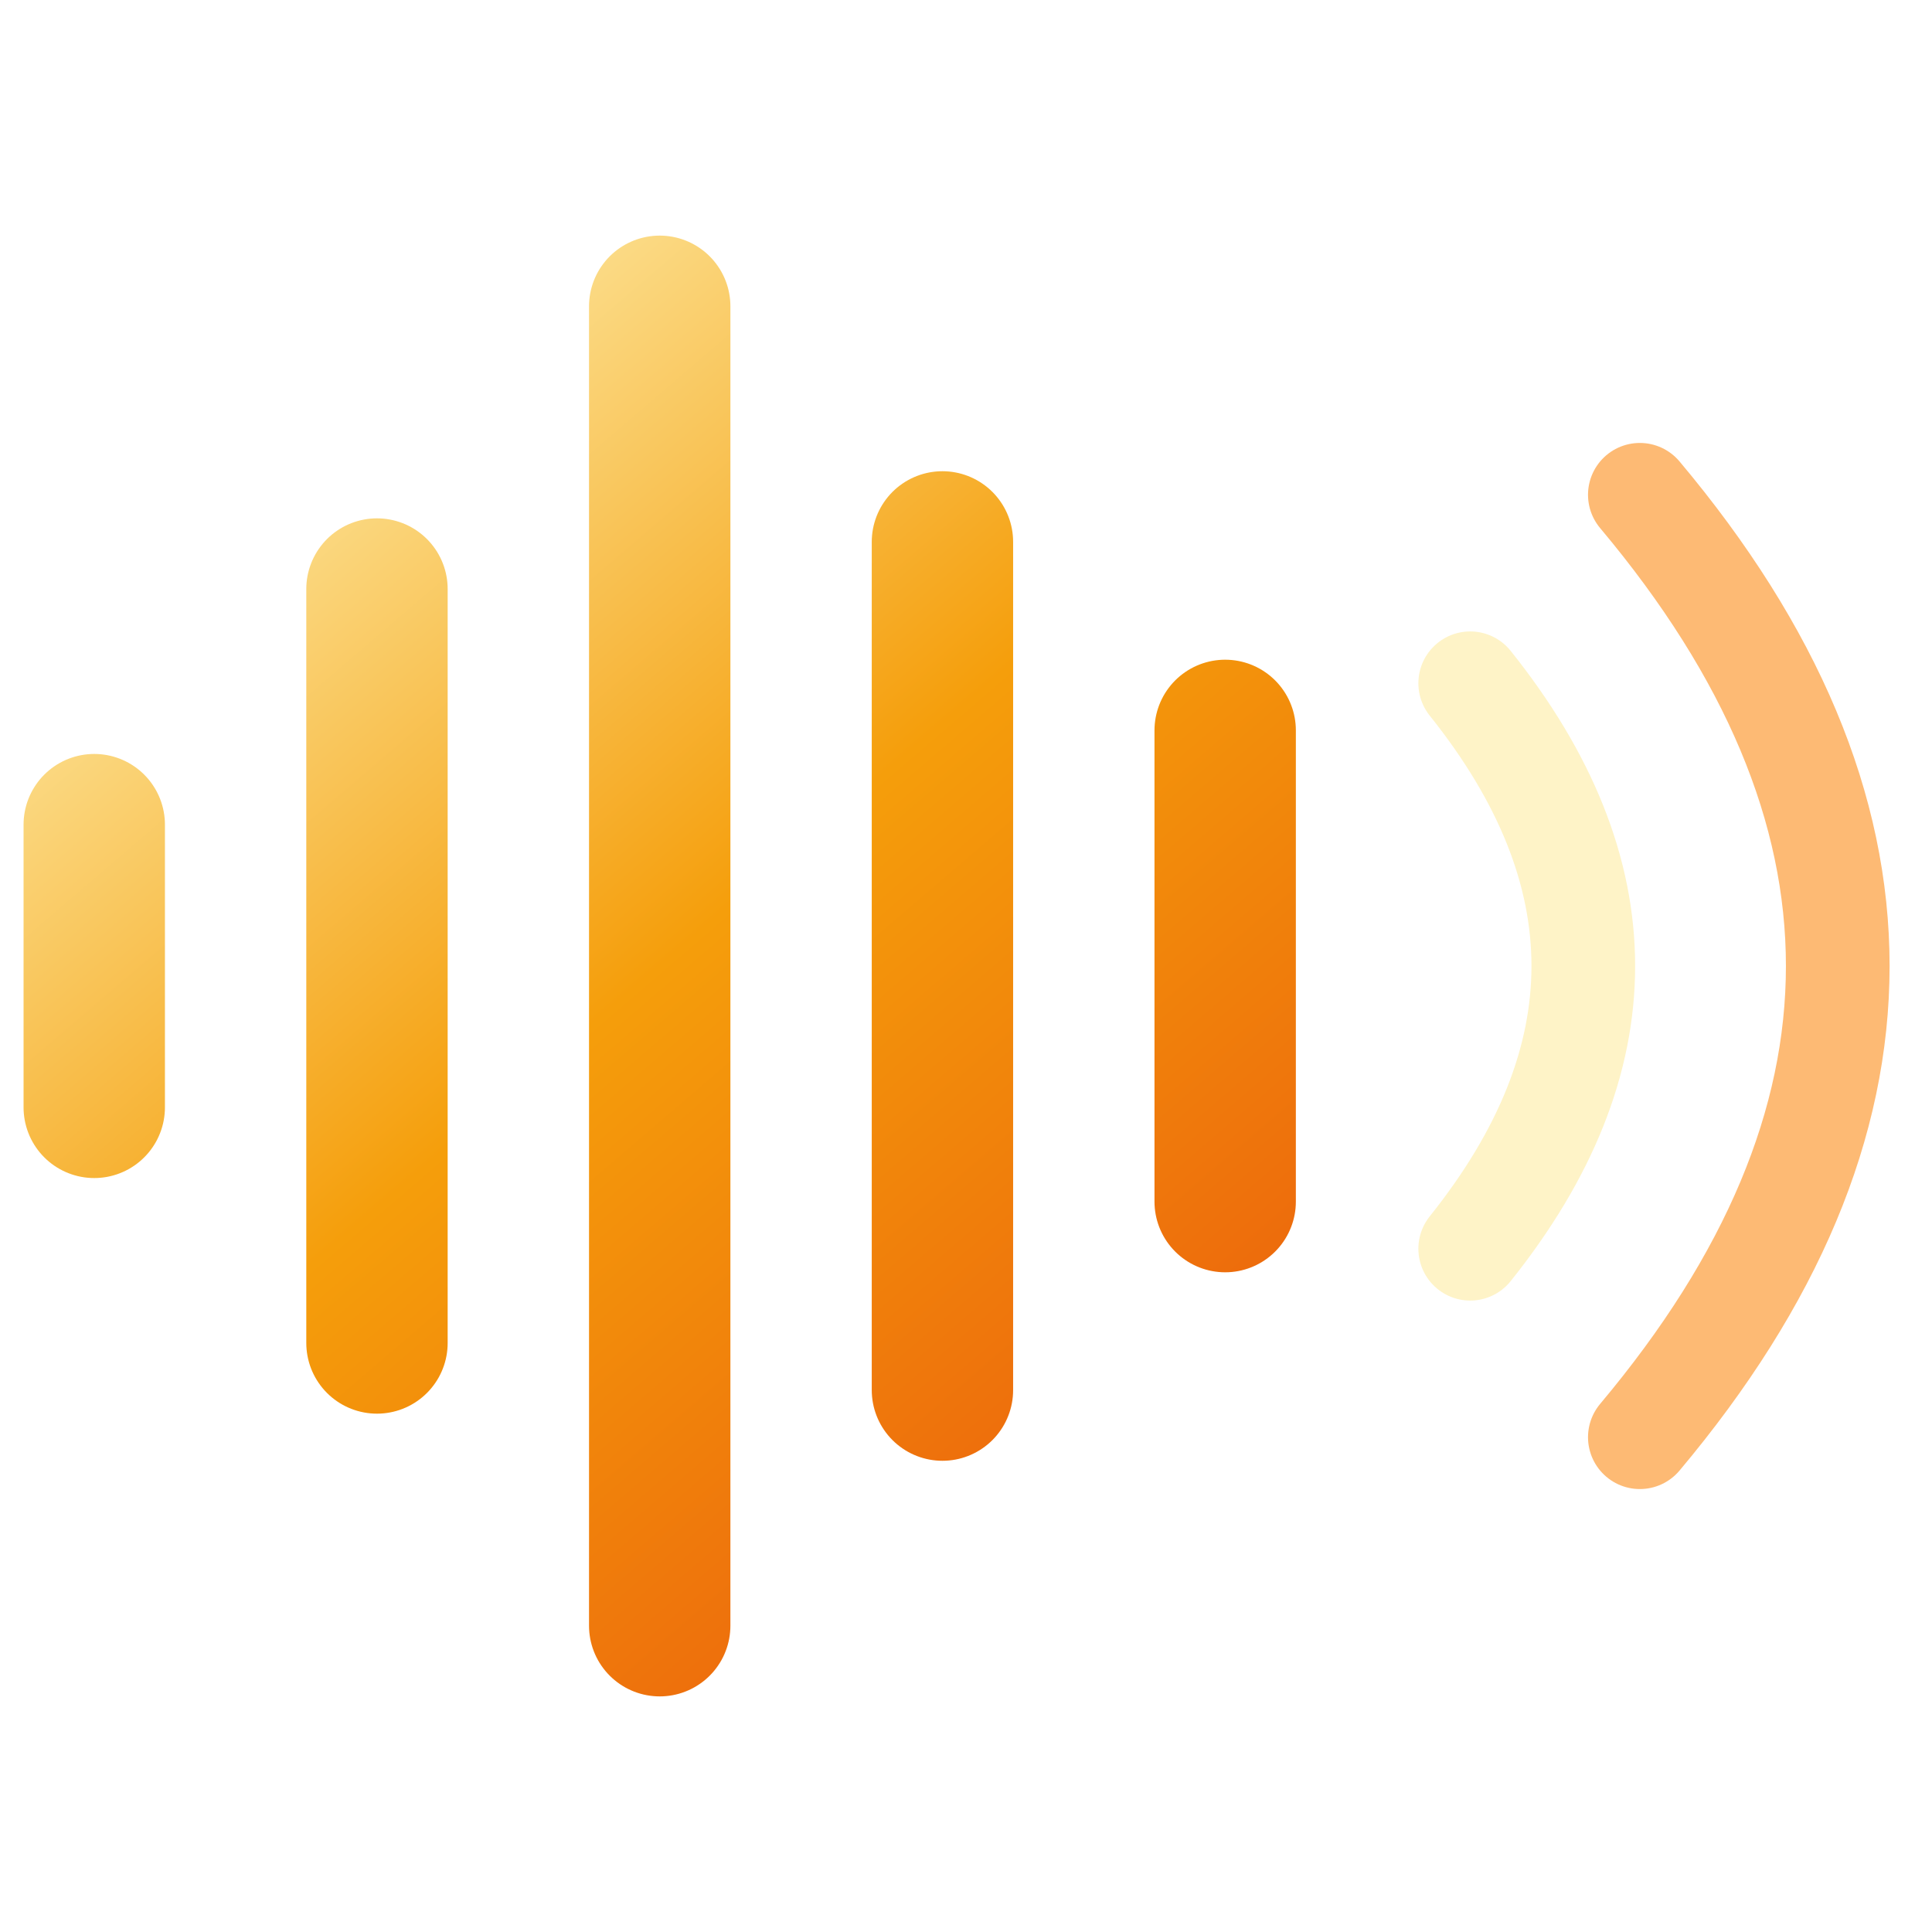
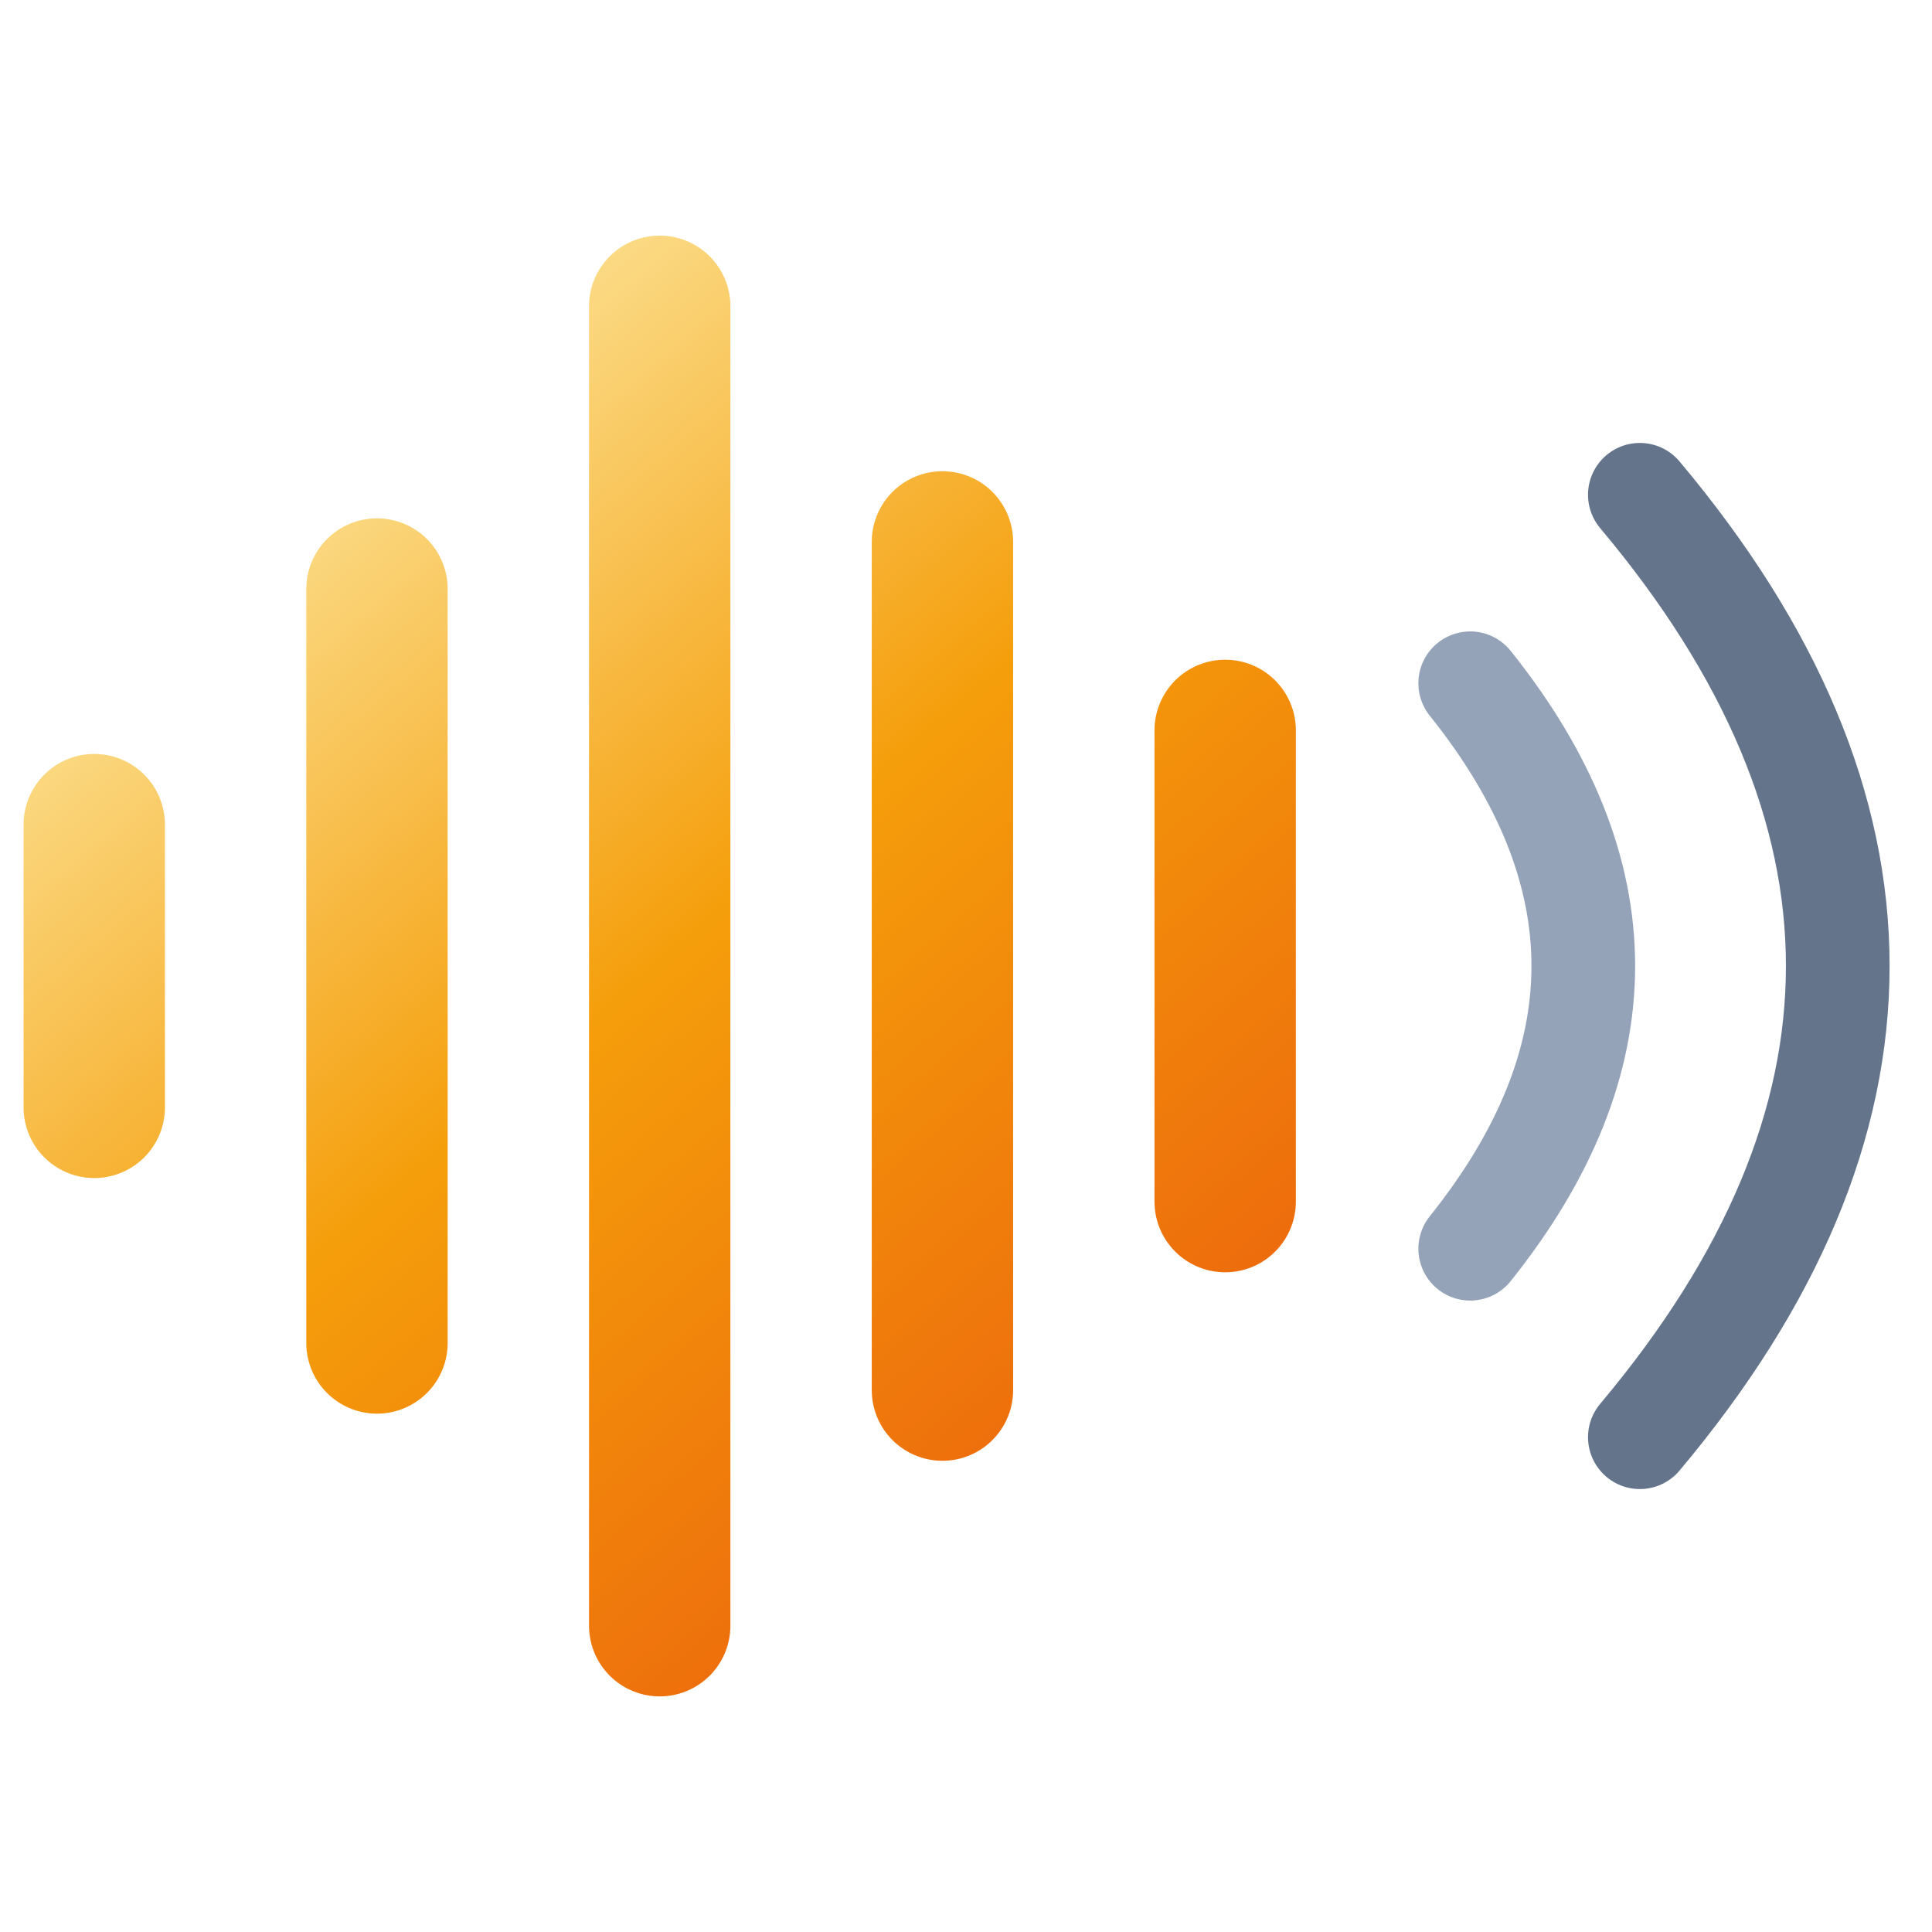
<svg xmlns="http://www.w3.org/2000/svg" viewBox="76 51 410 410">
  <defs>
    <linearGradient id="wave" gradientUnits="userSpaceOnUse" x1="96" y1="116" x2="336" y2="396">
      <stop offset="0" stop-color="#fef9c3" />
      <stop offset="0.5" stop-color="#f59e0b" />
      <stop offset="1" stop-color="#ea580c" />
    </linearGradient>
  </defs>
  <g fill="none" stroke="url(#wave)" stroke-width="30" stroke-linecap="round">
    <line x1="96" y1="226" x2="96" y2="286" />
    <line x1="156" y1="176" x2="156" y2="336" />
    <line x1="216" y1="116" x2="216" y2="396" />
    <line x1="276" y1="166" x2="276" y2="346" />
    <line x1="336" y1="206" x2="336" y2="306" />
  </g>
-   <path d="M388 196 q48 60 0 120" fill="none" stroke="#fef3c7" stroke-width="22" stroke-linecap="round" />
-   <path d="M424 156 q84 100 0 200" fill="none" stroke="#fdba74" stroke-width="22" stroke-linecap="round" />
+   <path d="M388 196 q48 60 0 120" fill="none" stroke="#94a3b8" stroke-width="22" stroke-linecap="round" />
+   <path d="M424 156 q84 100 0 200" fill="none" stroke="#64748b" stroke-width="22" stroke-linecap="round" />
</svg>
